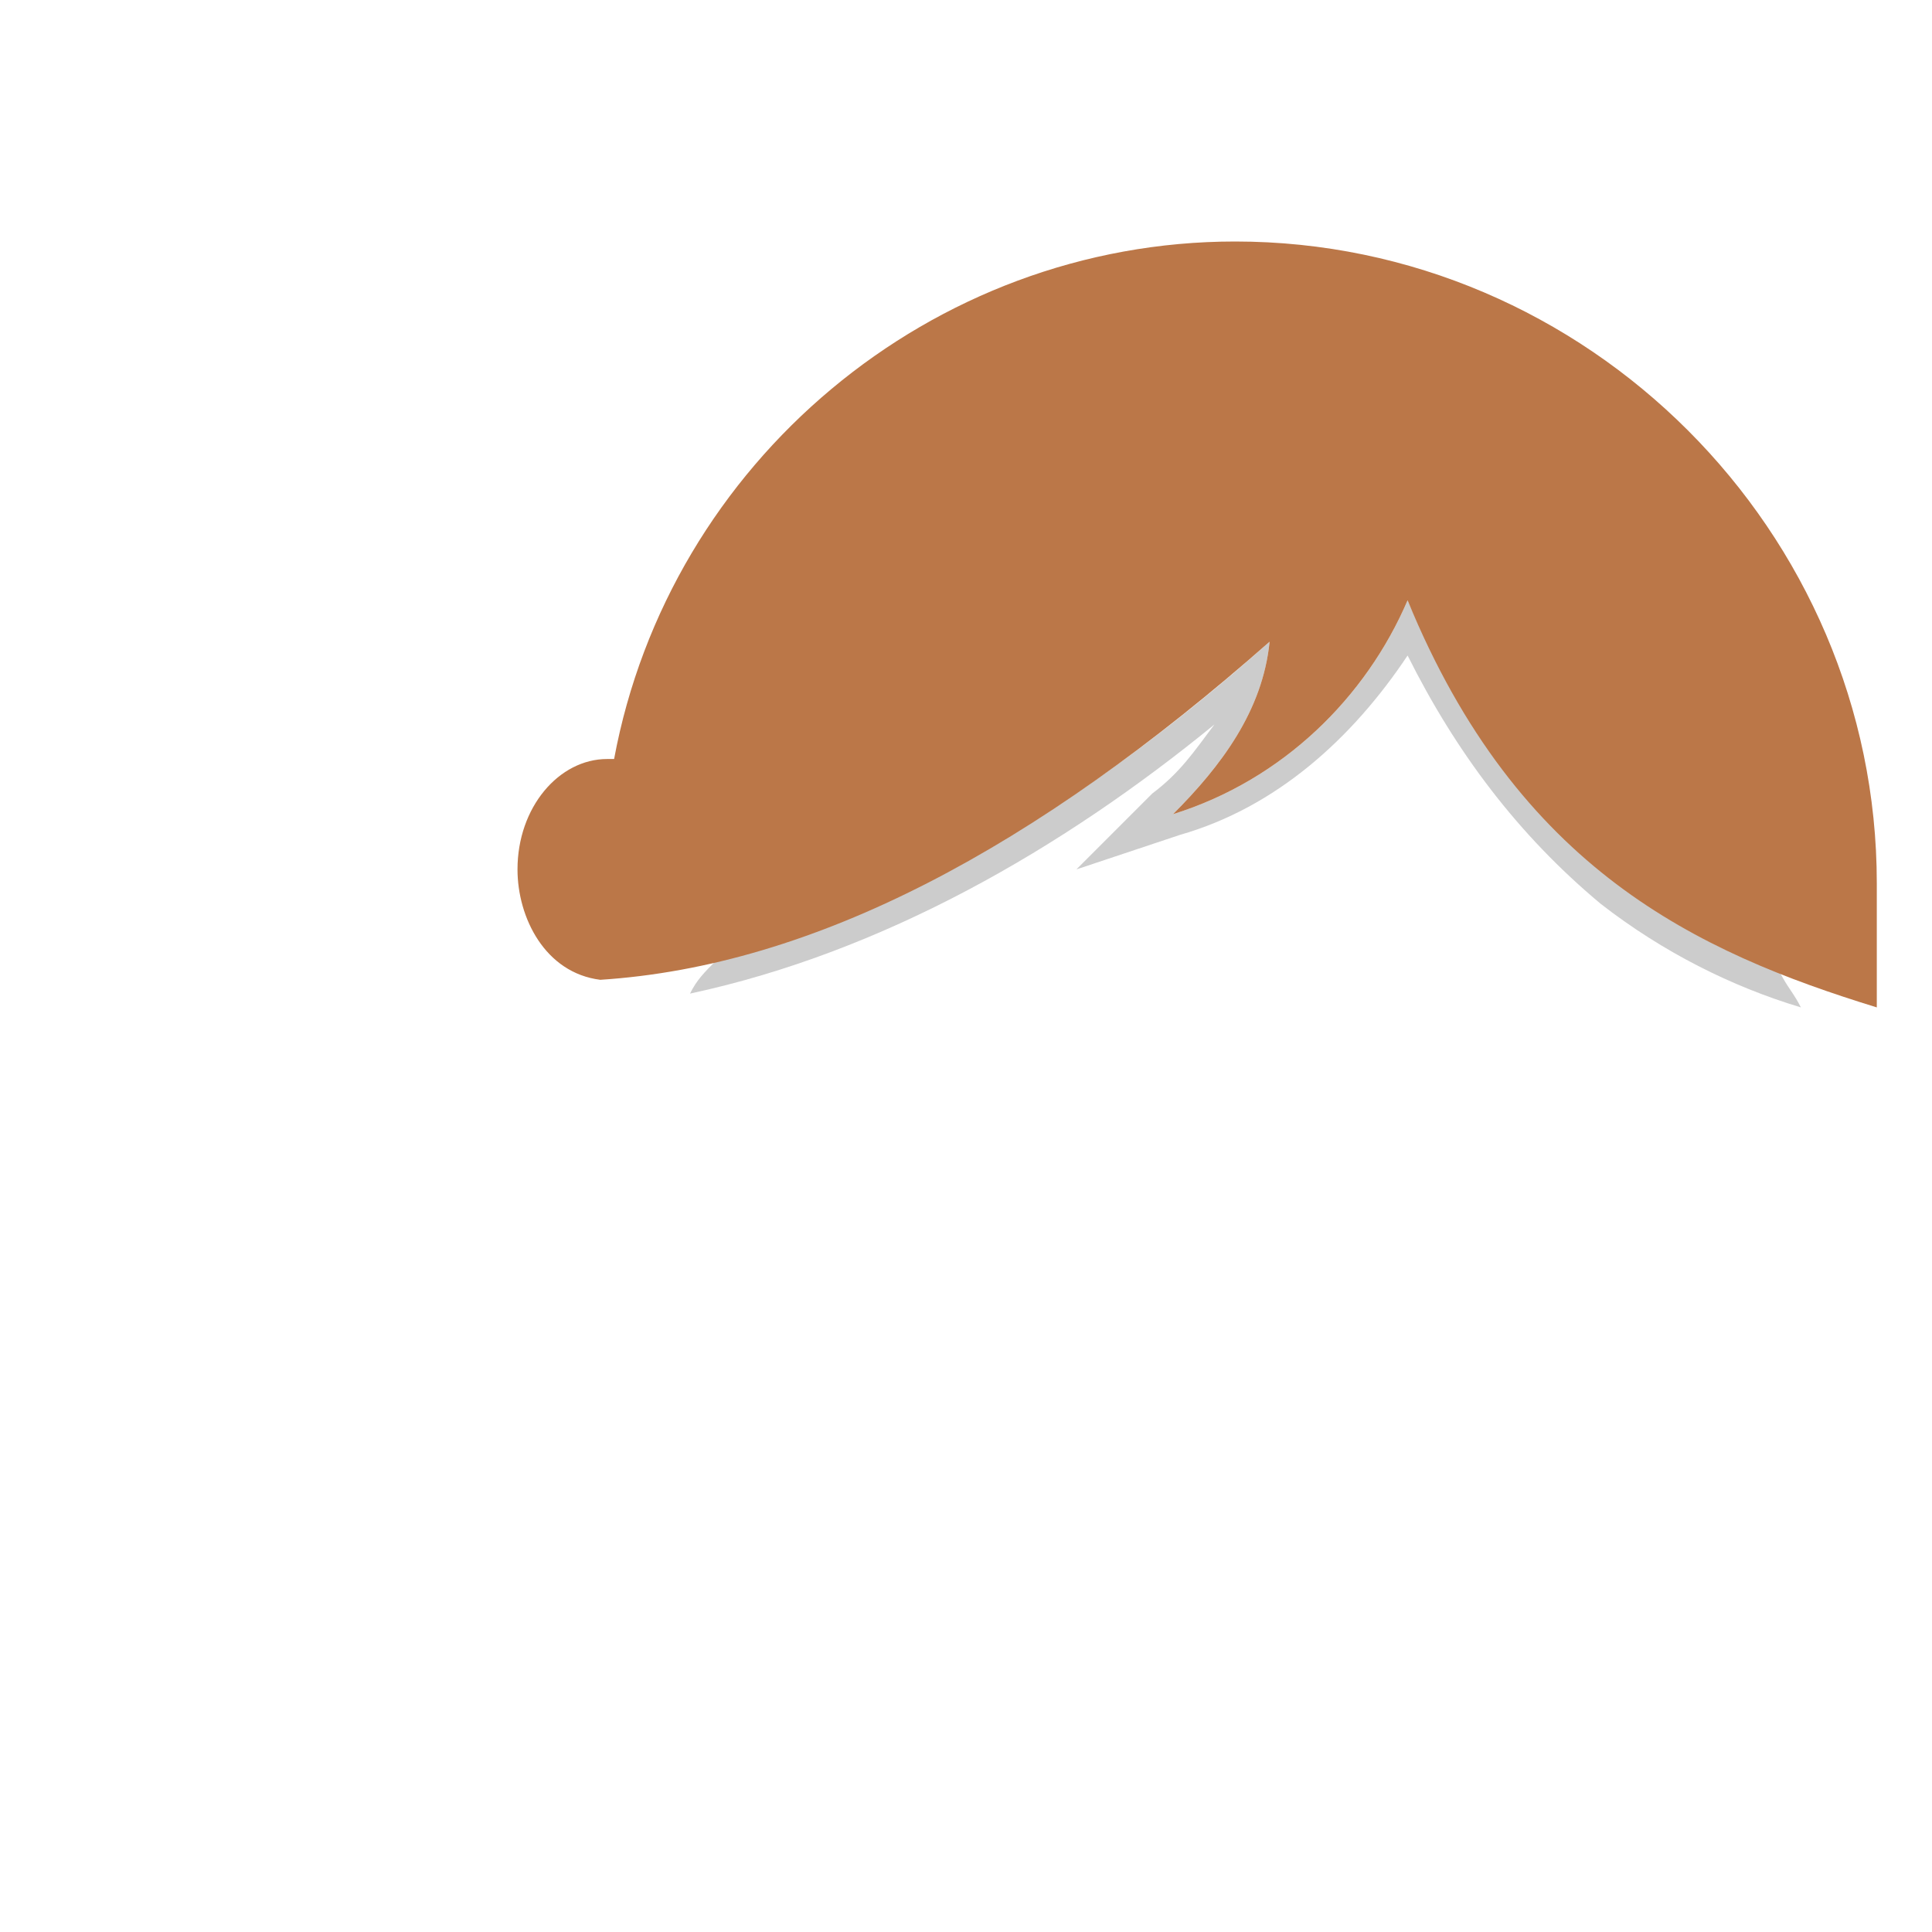
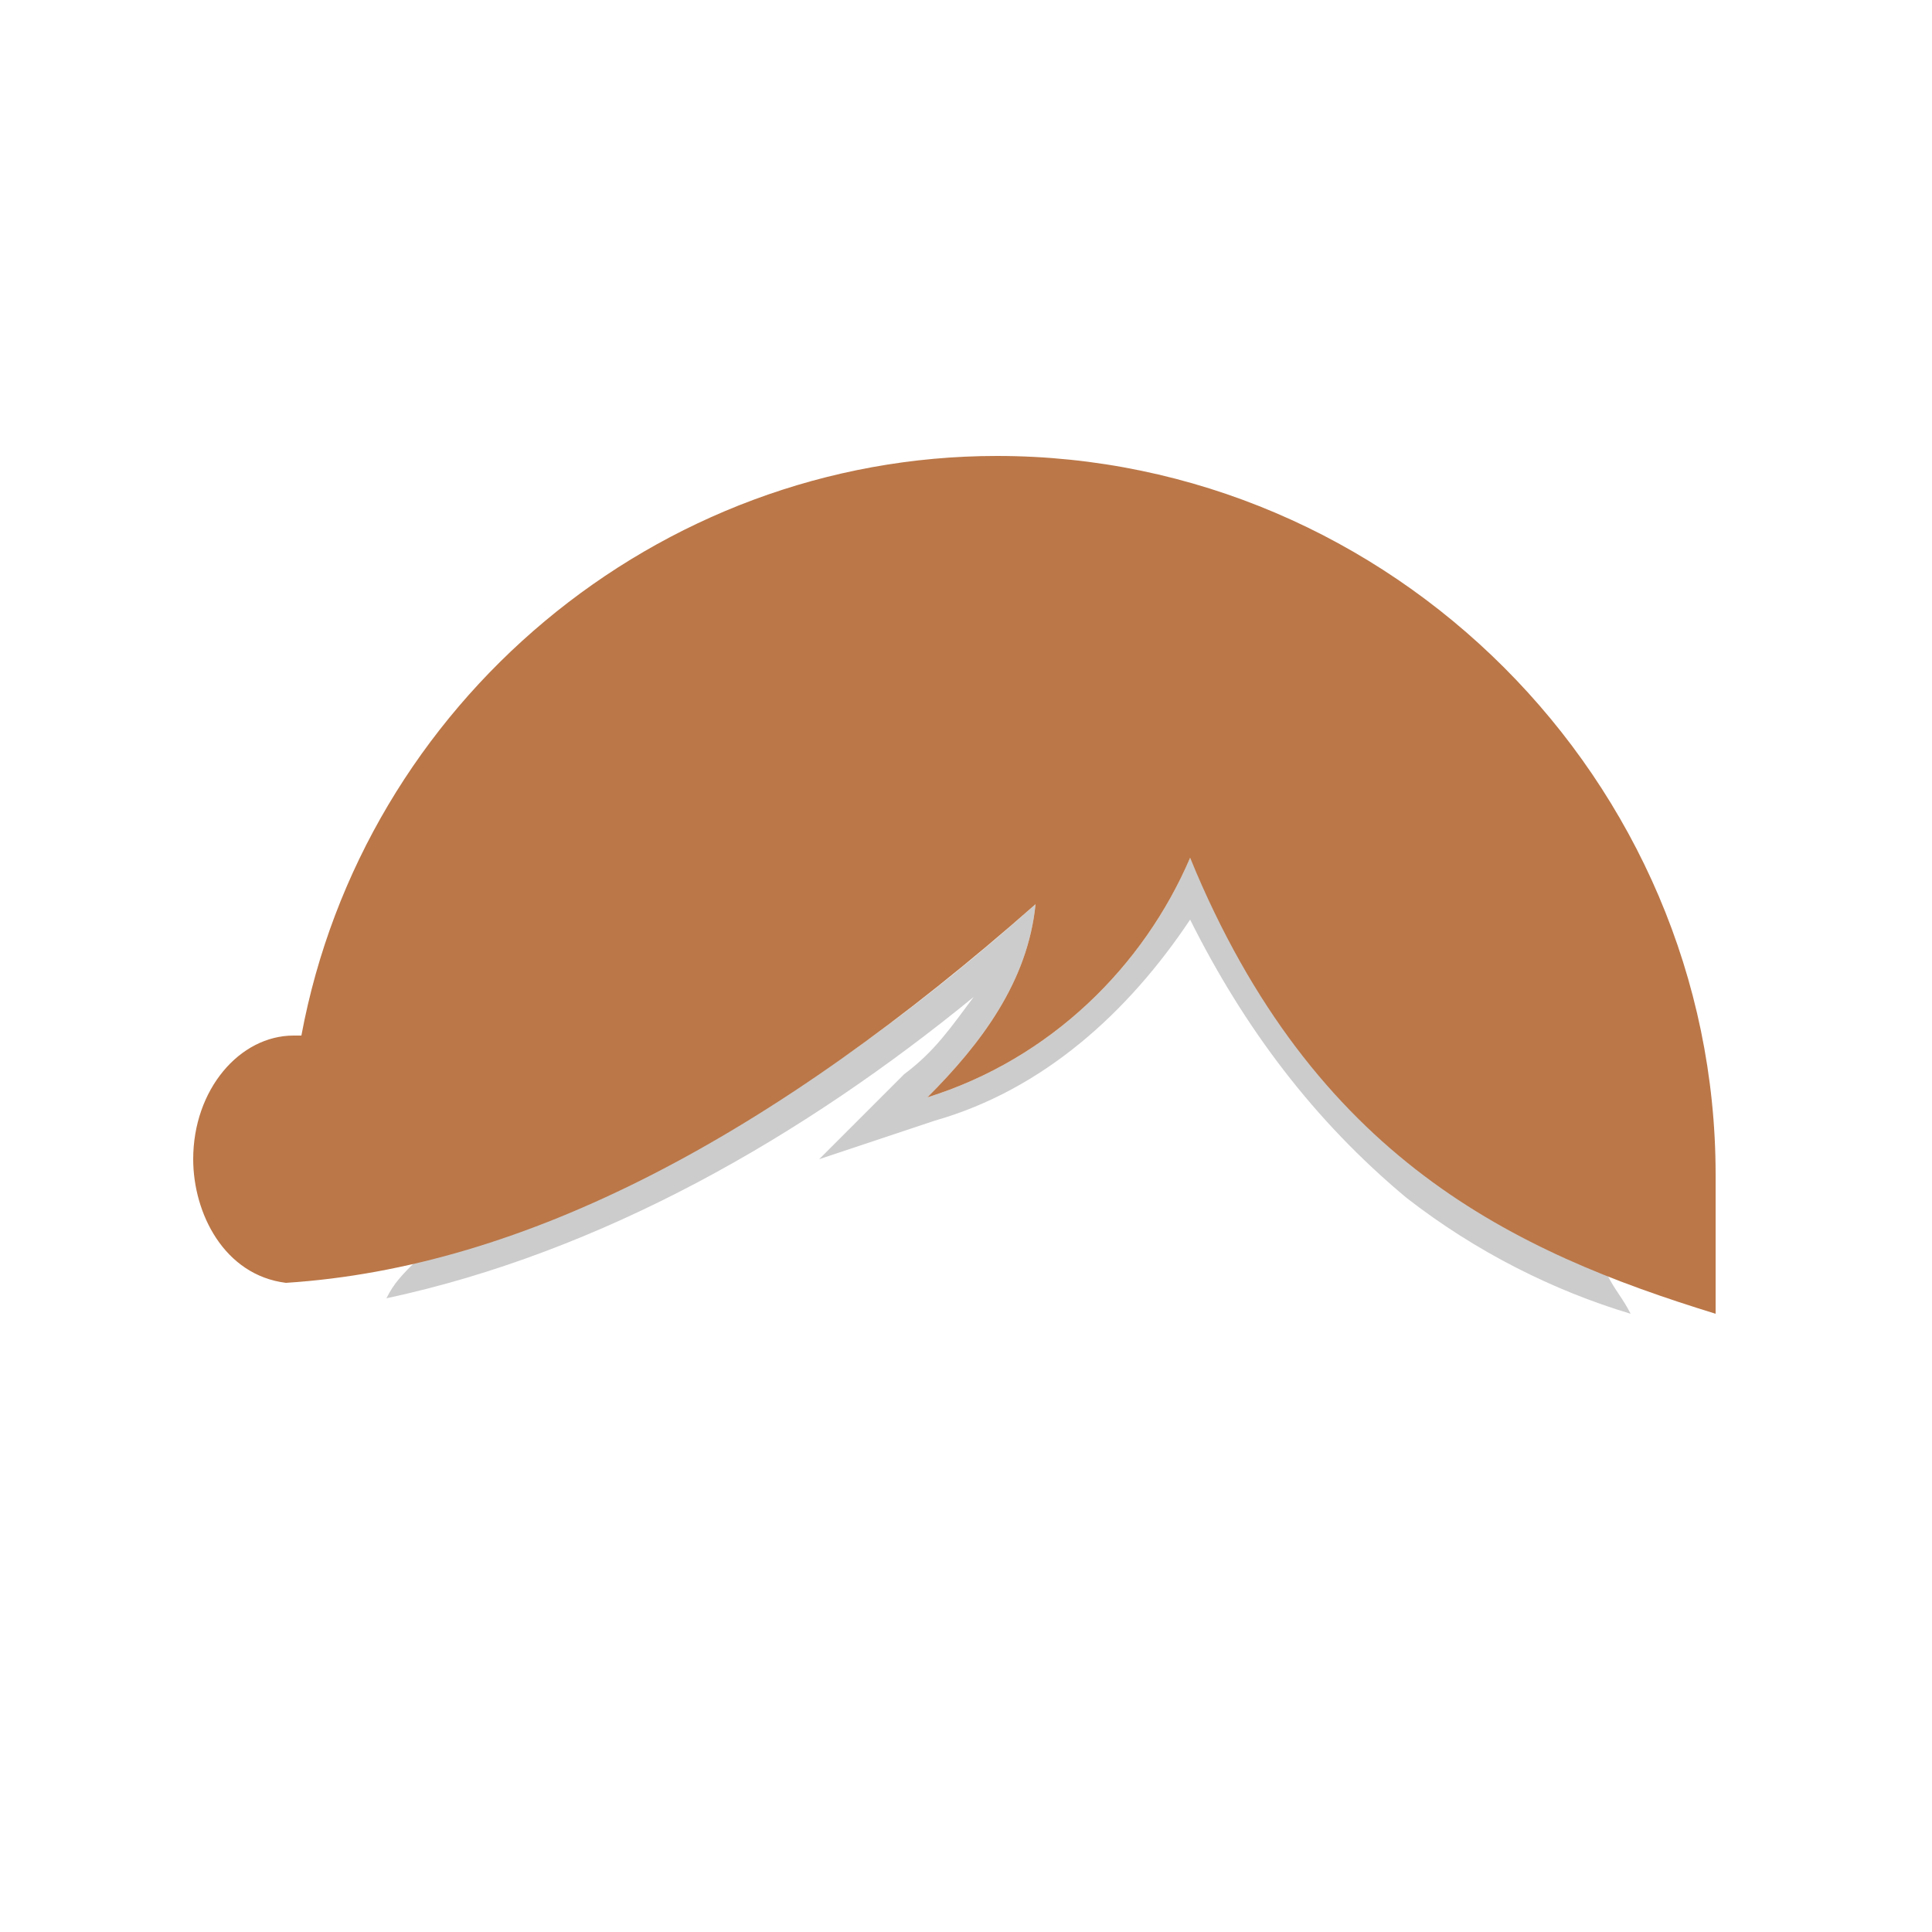
- <svg viewBox="0 0 280 280">
+ <svg viewBox="0 0 250 250">
  <g id="h_nottoolong">
-     <path fill="#000000" fill-opacity="0.2" d="M261 146c-1,-2 -2,-3 -3,-5 -21,-8 -40,-22 -54,-54 -6,14 -18,26 -34,31 7,-7 13,-15 14,-25 -28,25 -55,40 -80,46 -2,2 -3,3 -4,5 28,-6 54,-21 76,-39 -3,4 -5,7 -9,10l-11 11 15 -5c14,-4 25,-14 33,-26 7,14 16,26 28,36 9,7 19,12 29,15z" />
-     <path class="tinted" fill="#bb7748" d="M272 146c0,-6 0,-12 0,-18 0,-51 -42,-93 -93,-93l0 0c-44,0 -82,32 -90,75 0,0 -1,0 -1,0 -7,0 -13,7 -13,16 0,7 4,15 12,16 31,-2 63,-19 97,-49 -1,10 -7,18 -14,25 16,-5 28,-17 34,-31 16,39 42,51 68,59z" />
+     <path fill="#000000" fill-opacity="0.2" d="M211 170c-1,-2 -2,-3 -3,-5 -21,-8 -40,-22 -54,-54 -6,14 -18,26 -34,31 7,-7 13,-15 14,-25 -28,25 -55,40 -80,46 -2,2 -3,3 -4,5 28,-6 54,-21 76,-39 -3,4 -5,7 -9,10l-11 11 15 -5c14,-4 25,-14 33,-26 7,14 16,26 28,36 9,7 19,12 29,15z" />
+     <path class="tinted" fill="#bb7748" d="M222 170c0,-6 0,-12 0,-18 0,-51 -42,-93 -93,-93l0 0c-44,0 -82,32 -90,75 0,0 -1,0 -1,0 -7,0 -13,7 -13,16 0,7 4,15 12,16 31,-2 63,-19 97,-49 -1,10 -7,18 -14,25 16,-5 28,-17 34,-31 16,39 42,51 68,59z" />
  </g>
</svg>
